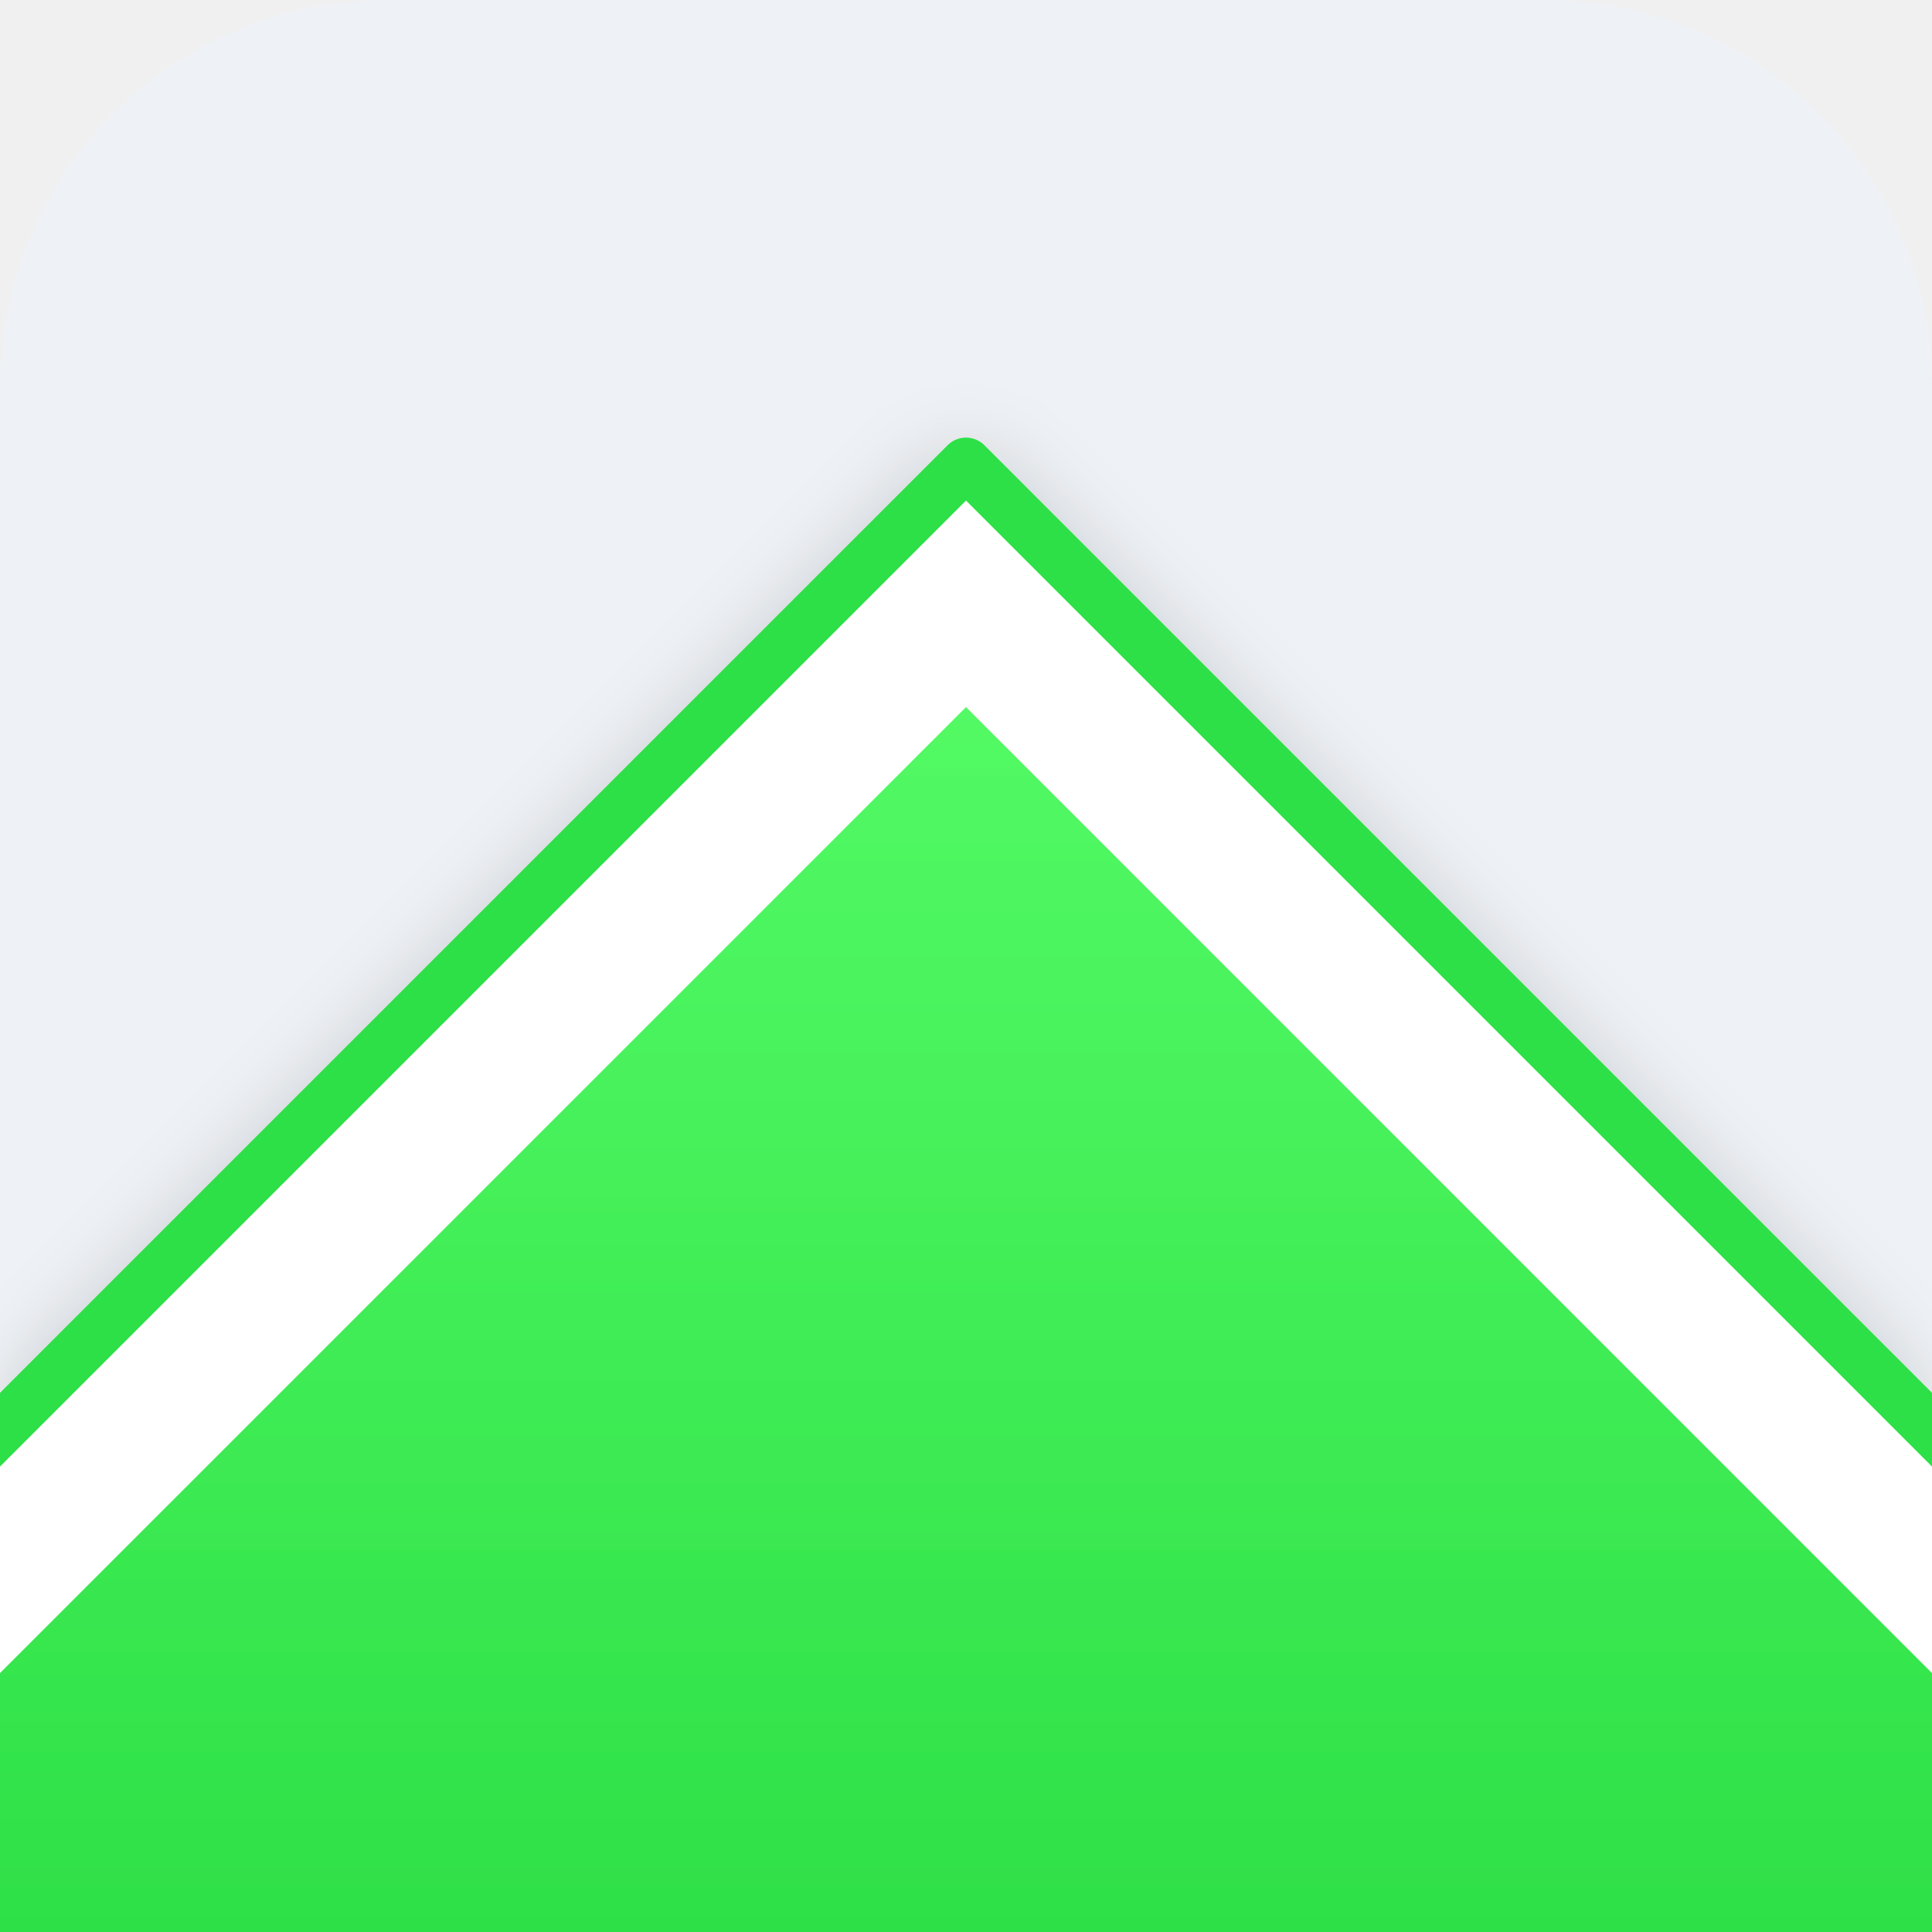
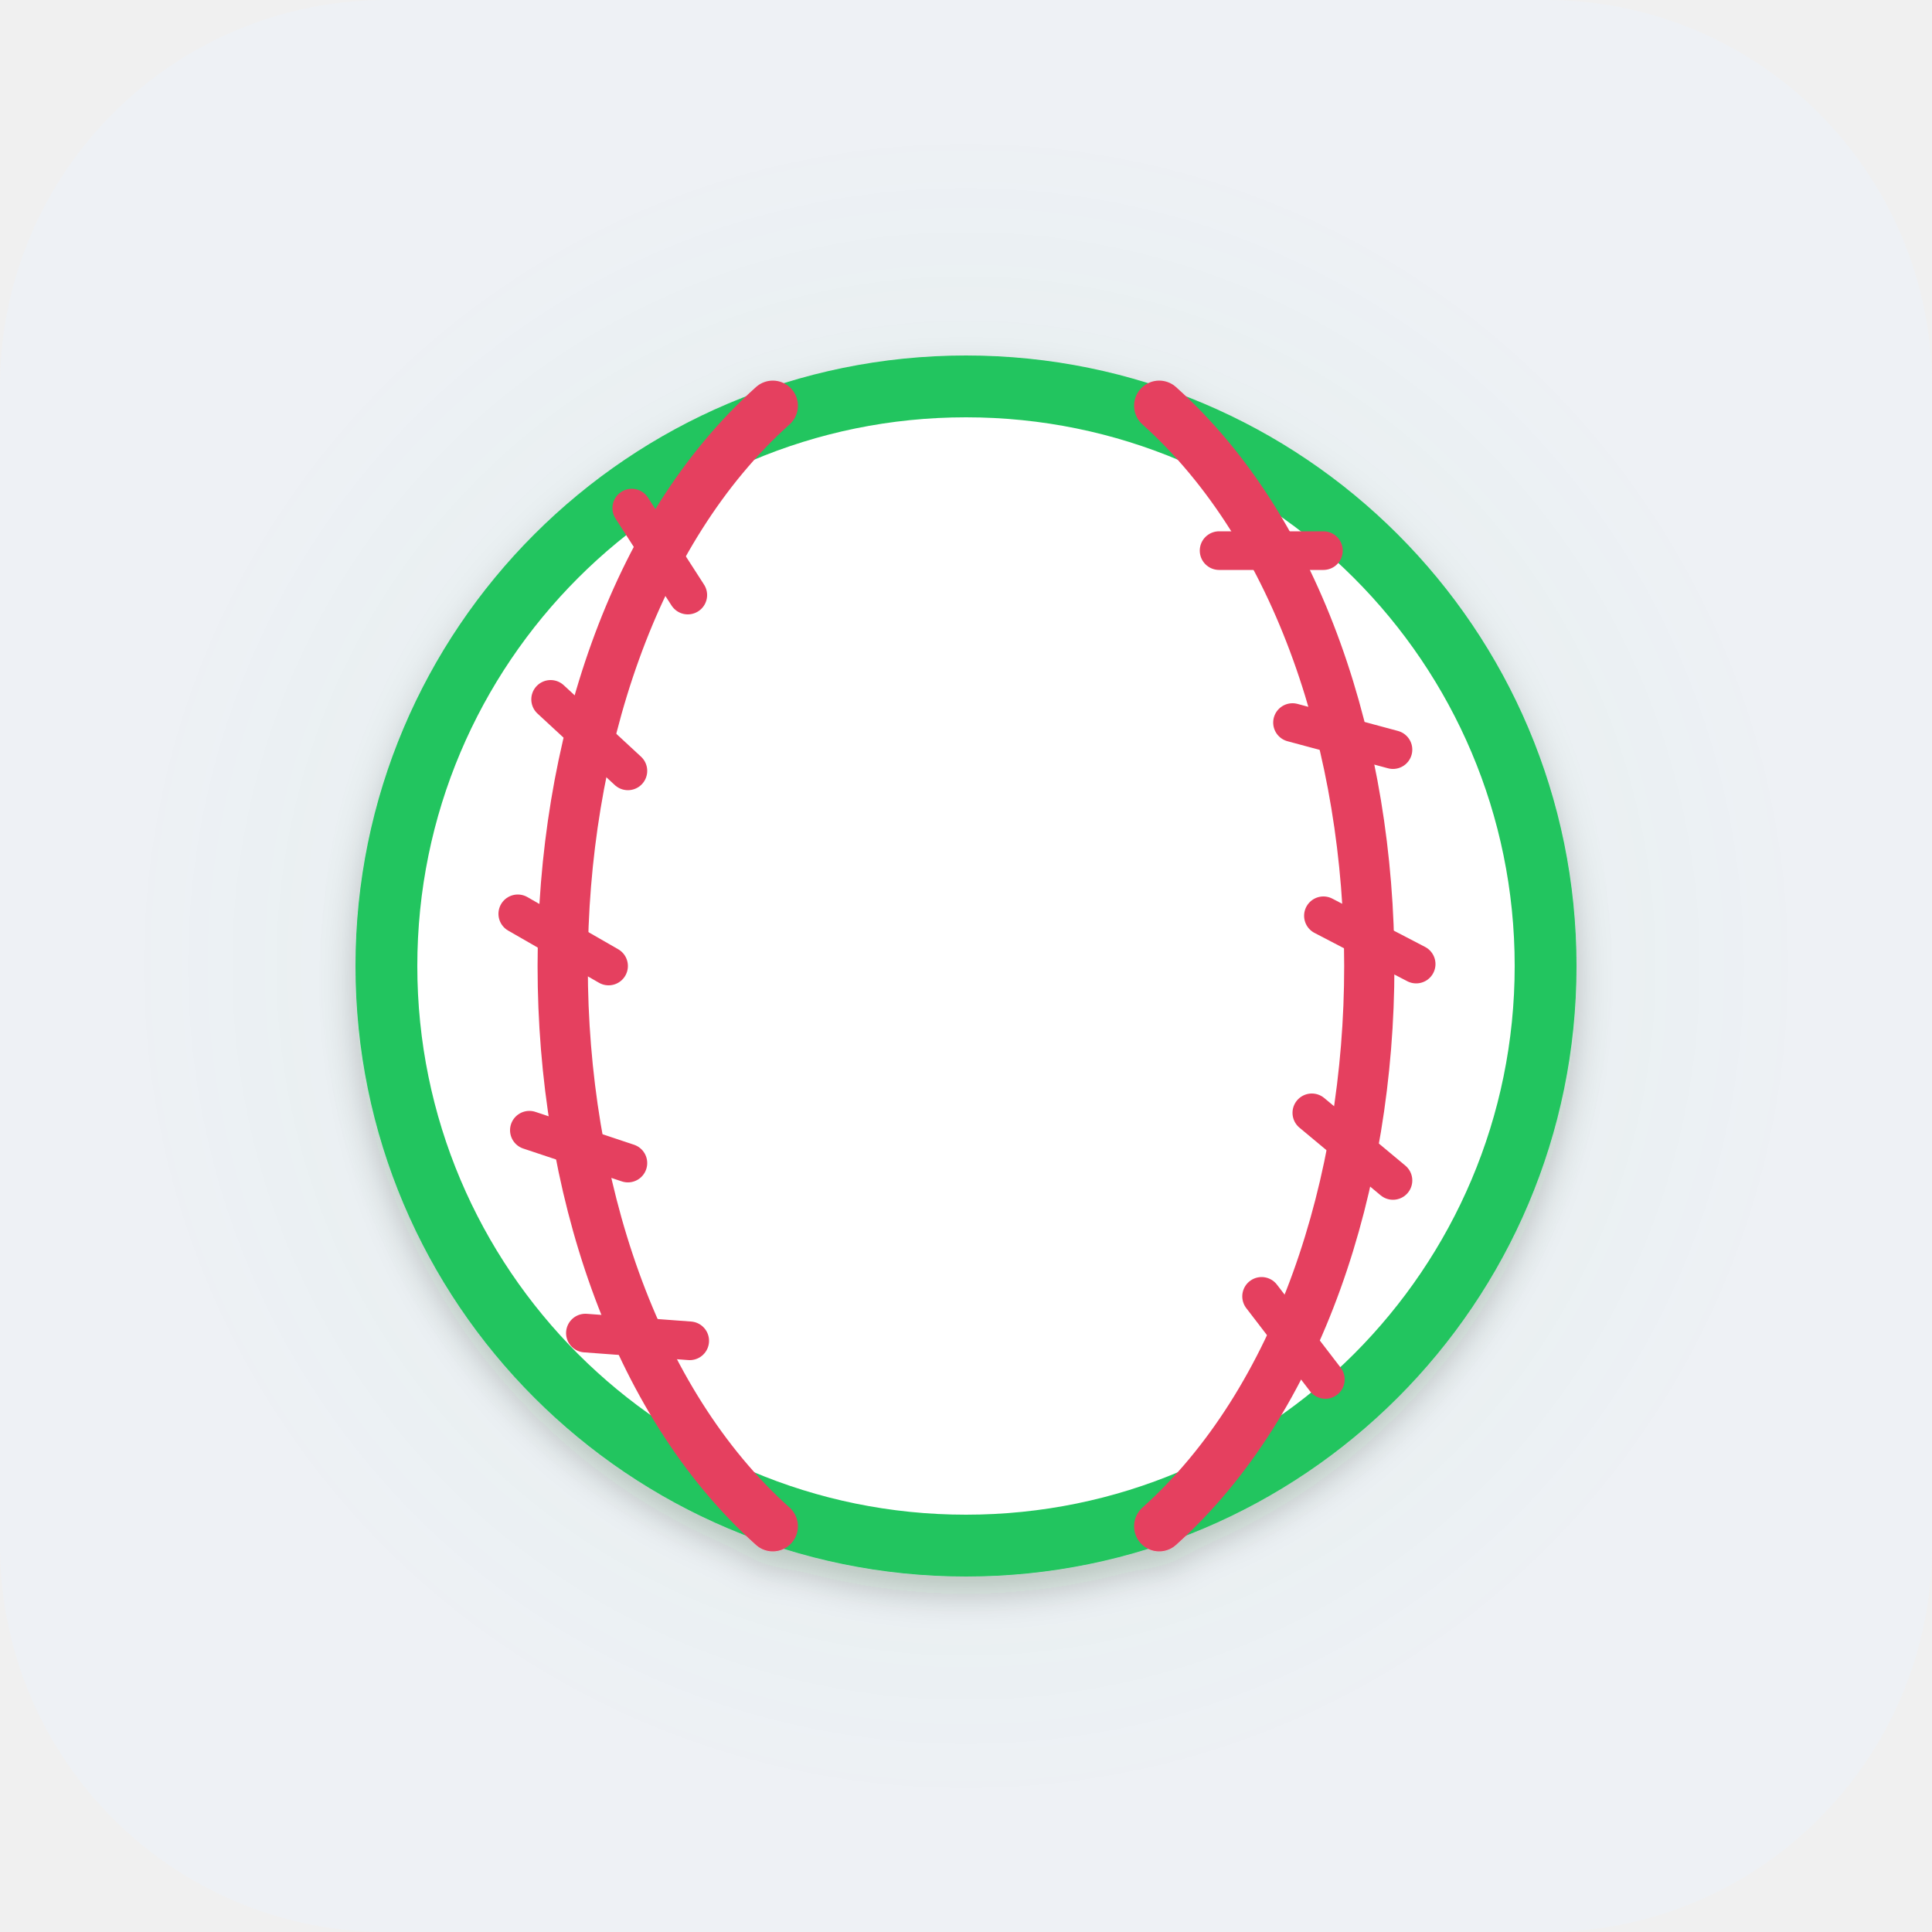
<svg xmlns="http://www.w3.org/2000/svg" viewBox="0 0 1 1">
  <defs>
-     <linearGradient id="faceL" x1="0" y1="0.24" x2="0" y2="1" gradientUnits="userSpaceOnUse">
-       <stop offset="0" stop-color="#5aff6b" />
-       <stop offset="1" stop-color="#2ee047" />
-     </linearGradient>
-     <filter id="shadowL" x="-40%" y="-40%" width="180%" height="180%">
-       <feDropShadow dx="0" dy="0.012" stdDeviation="0.022" flood-color="#0a2a15" flood-opacity="0.22" />
+     <radialGradient id="halo" cx="0.5" cy="0.5" r="0.5">
+       <stop offset="0" stop-color="#22c55e" stop-opacity="0.14" />
+       <stop offset="0.6" stop-color="#22c55e" stop-opacity="0.03" />
+       <stop offset="1" stop-color="#22c55e" stop-opacity="0" />
+     </radialGradient>
+     <filter id="g" x="-30%" y="-30%" width="160%" height="160%">
+       <feDropShadow dx="0" dy="0.009" stdDeviation="0.009" flood-color="#0a2a15" flood-opacity="0.22" />
    </filter>
  </defs>
  <rect width="1" height="1" rx="0.2" fill="#eef1f5" />
-   <g filter="url(#shadowL)">
-     <polygon points="0.5,0.24 1.4,1.14 0.5,2.04 -0.4,1.14" fill="#ffffff" stroke="#2ee047" stroke-width="0.027" stroke-linejoin="round" />
-     <polygon points="0.5,0.366 1.274,1.14 0.5,1.914 -0.274,1.14" fill="url(#faceL)" />
+   <circle cx="0.5" cy="0.5" r="0.435" fill="url(#halo)" />
+   <g filter="url(#g)">
+     <circle cx="0.5" cy="0.5" r="0.300" fill="#ffffff" stroke="#22c55e" stroke-width="0.032" />
+     <path d="M 0.4 0.21 C 0.255 0.34, 0.255 0.66, 0.4 0.79" fill="none" stroke="#e5405e" stroke-width="0.026" stroke-linecap="round" />
+     <path d="M 0.6 0.21 C 0.745 0.34, 0.745 0.66, 0.6 0.79" fill="none" stroke="#e5405e" stroke-width="0.026" stroke-linecap="round" />
+     <line x1="0.356" y1="0.308" x2="0.327" y2="0.263" stroke="#e5405e" stroke-width="0.02" stroke-linecap="round" />
+     <line x1="0.325" y1="0.399" x2="0.285" y2="0.362" stroke="#e5405e" stroke-width="0.02" stroke-linecap="round" />
+     <line x1="0.315" y1="0.500" x2="0.268" y2="0.473" stroke="#e5405e" stroke-width="0.02" stroke-linecap="round" />
+     <line x1="0.325" y1="0.602" x2="0.274" y2="0.585" stroke="#e5405e" stroke-width="0.02" stroke-linecap="round" />
+     <line x1="0.357" y1="0.694" x2="0.303" y2="0.690" stroke="#e5405e" stroke-width="0.02" stroke-linecap="round" />
+     <line x1="0.685" y1="0.285" x2="0.631" y2="0.285" stroke="#e5405e" stroke-width="0.02" stroke-linecap="round" />
+     <line x1="0.721" y1="0.388" x2="0.669" y2="0.374" stroke="#e5405e" stroke-width="0.02" stroke-linecap="round" />
+     <line x1="0.733" y1="0.499" x2="0.685" y2="0.474" stroke="#e5405e" stroke-width="0.02" stroke-linecap="round" />
+     <line x1="0.721" y1="0.611" x2="0.679" y2="0.576" stroke="#e5405e" stroke-width="0.02" stroke-linecap="round" />
+     <line x1="0.686" y1="0.714" x2="0.653" y2="0.671" stroke="#e5405e" stroke-width="0.02" stroke-linecap="round" />
  </g>
</svg>
